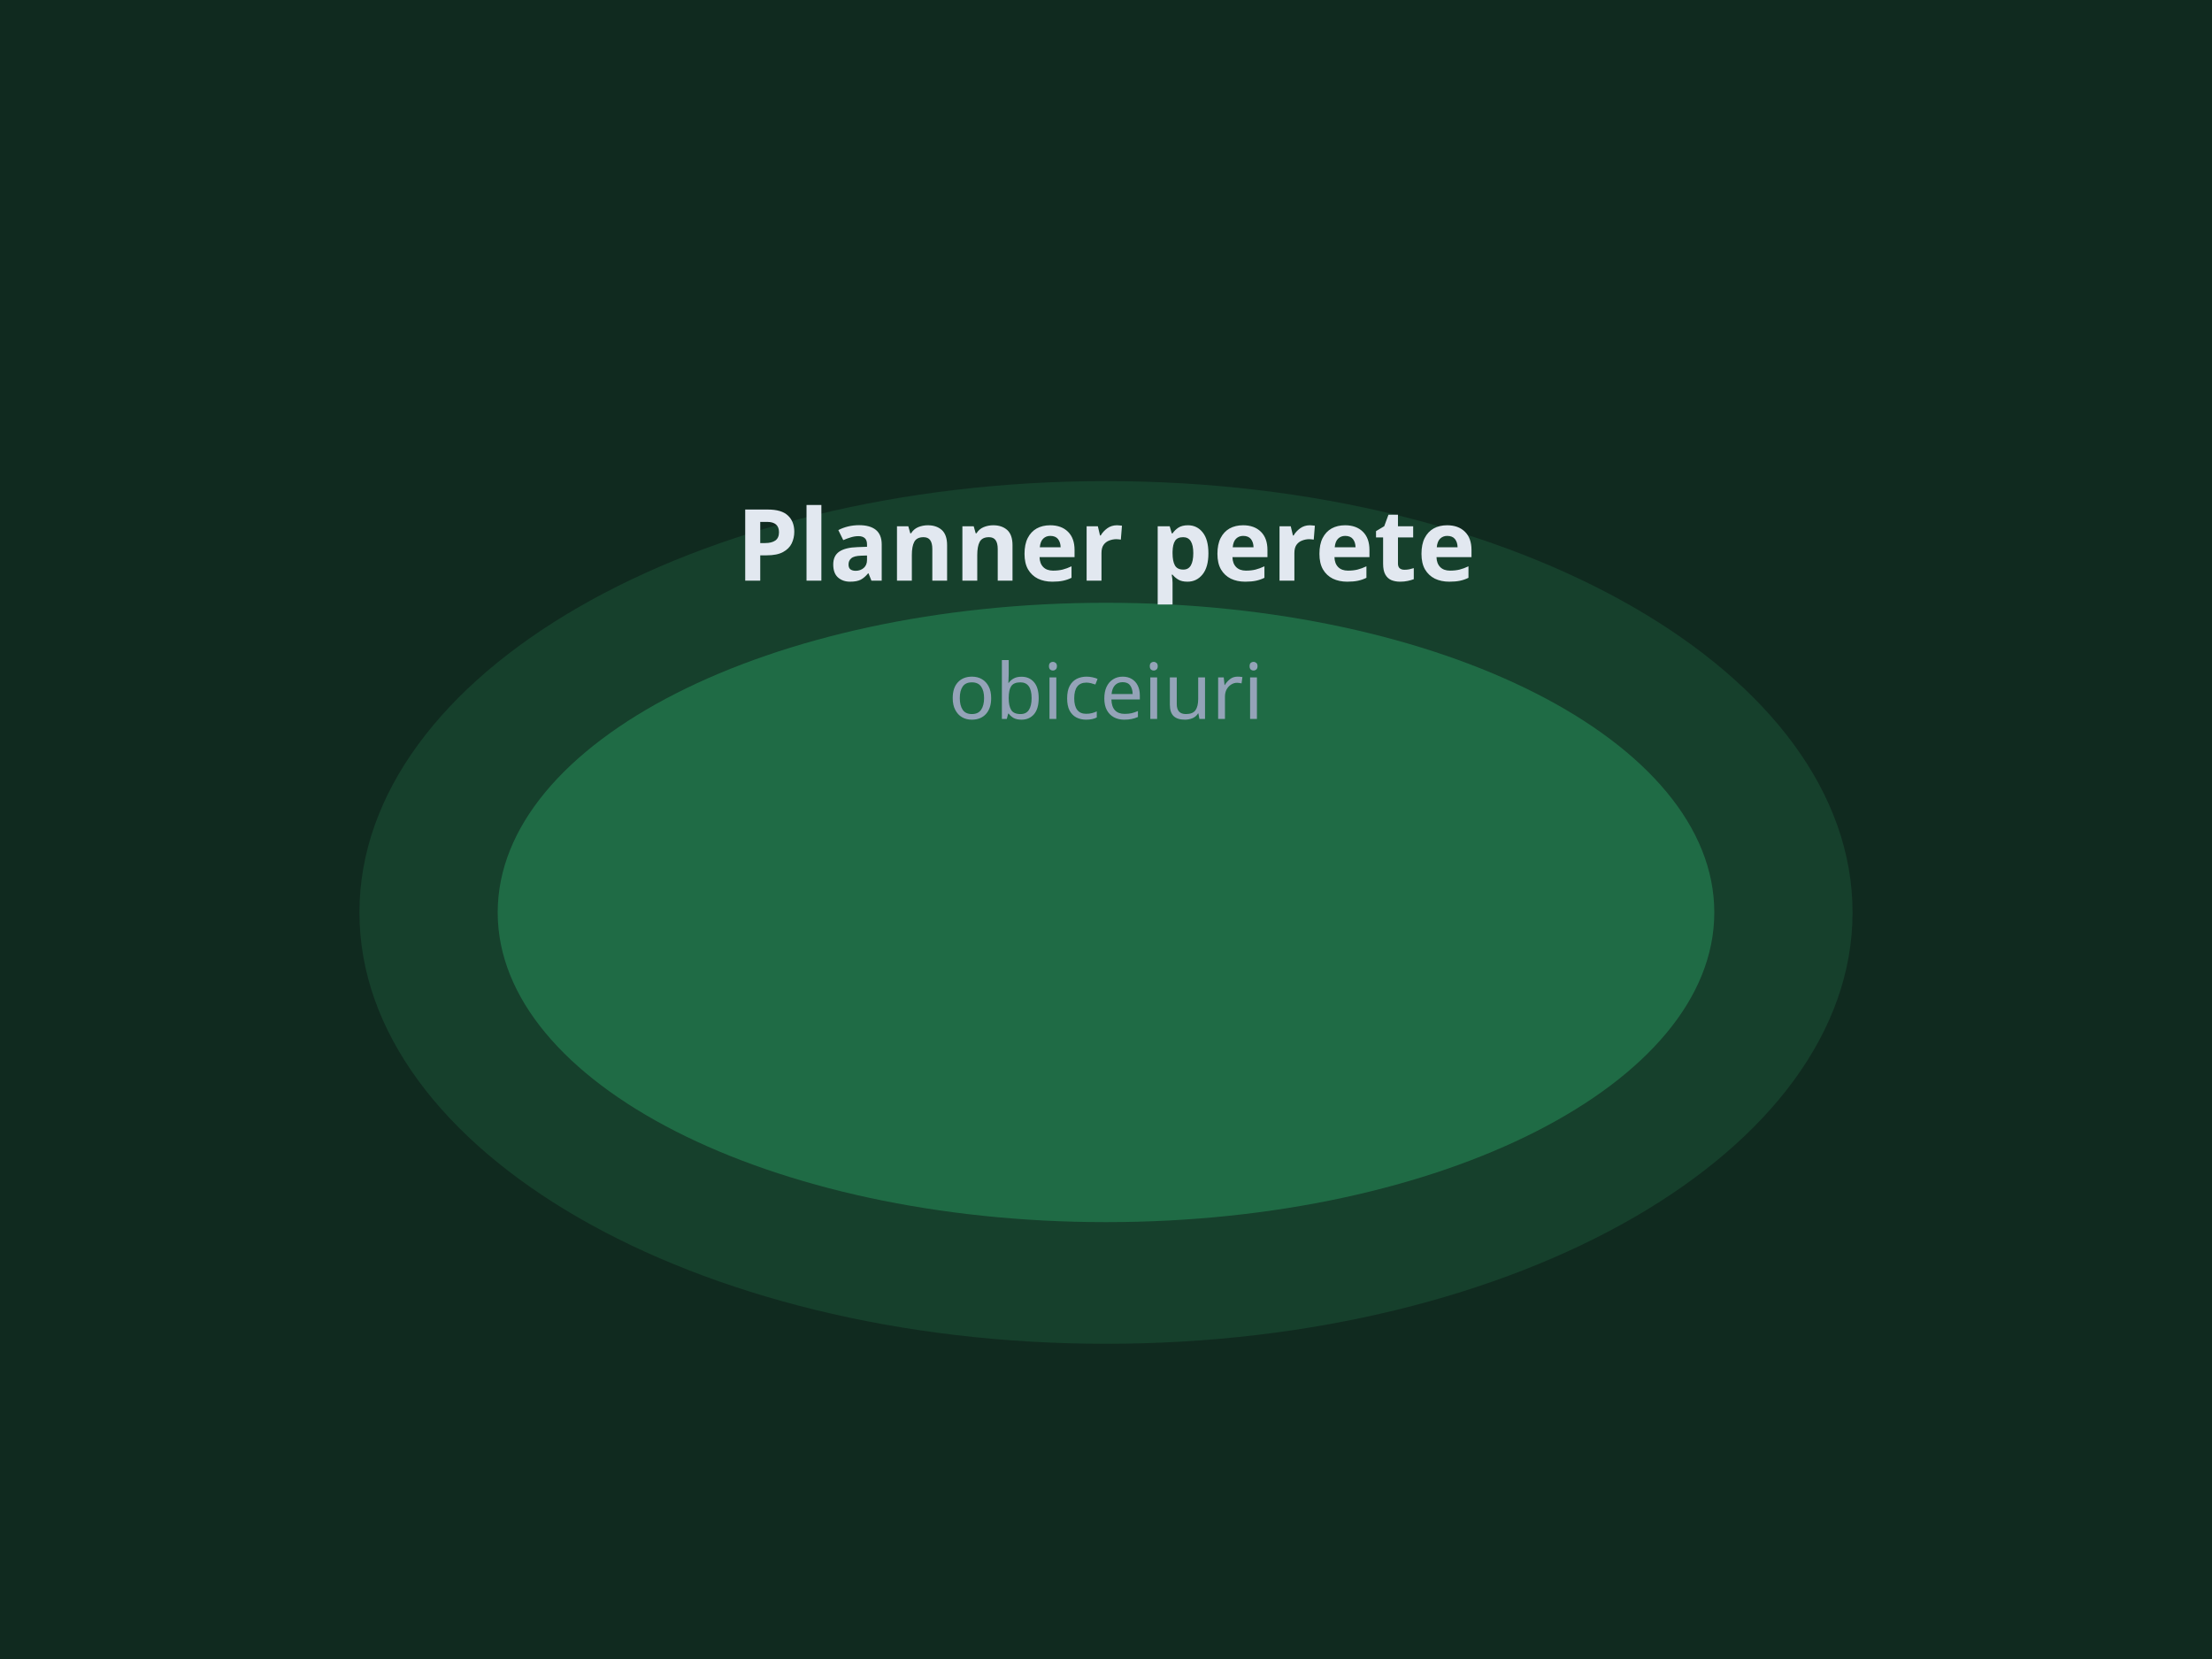
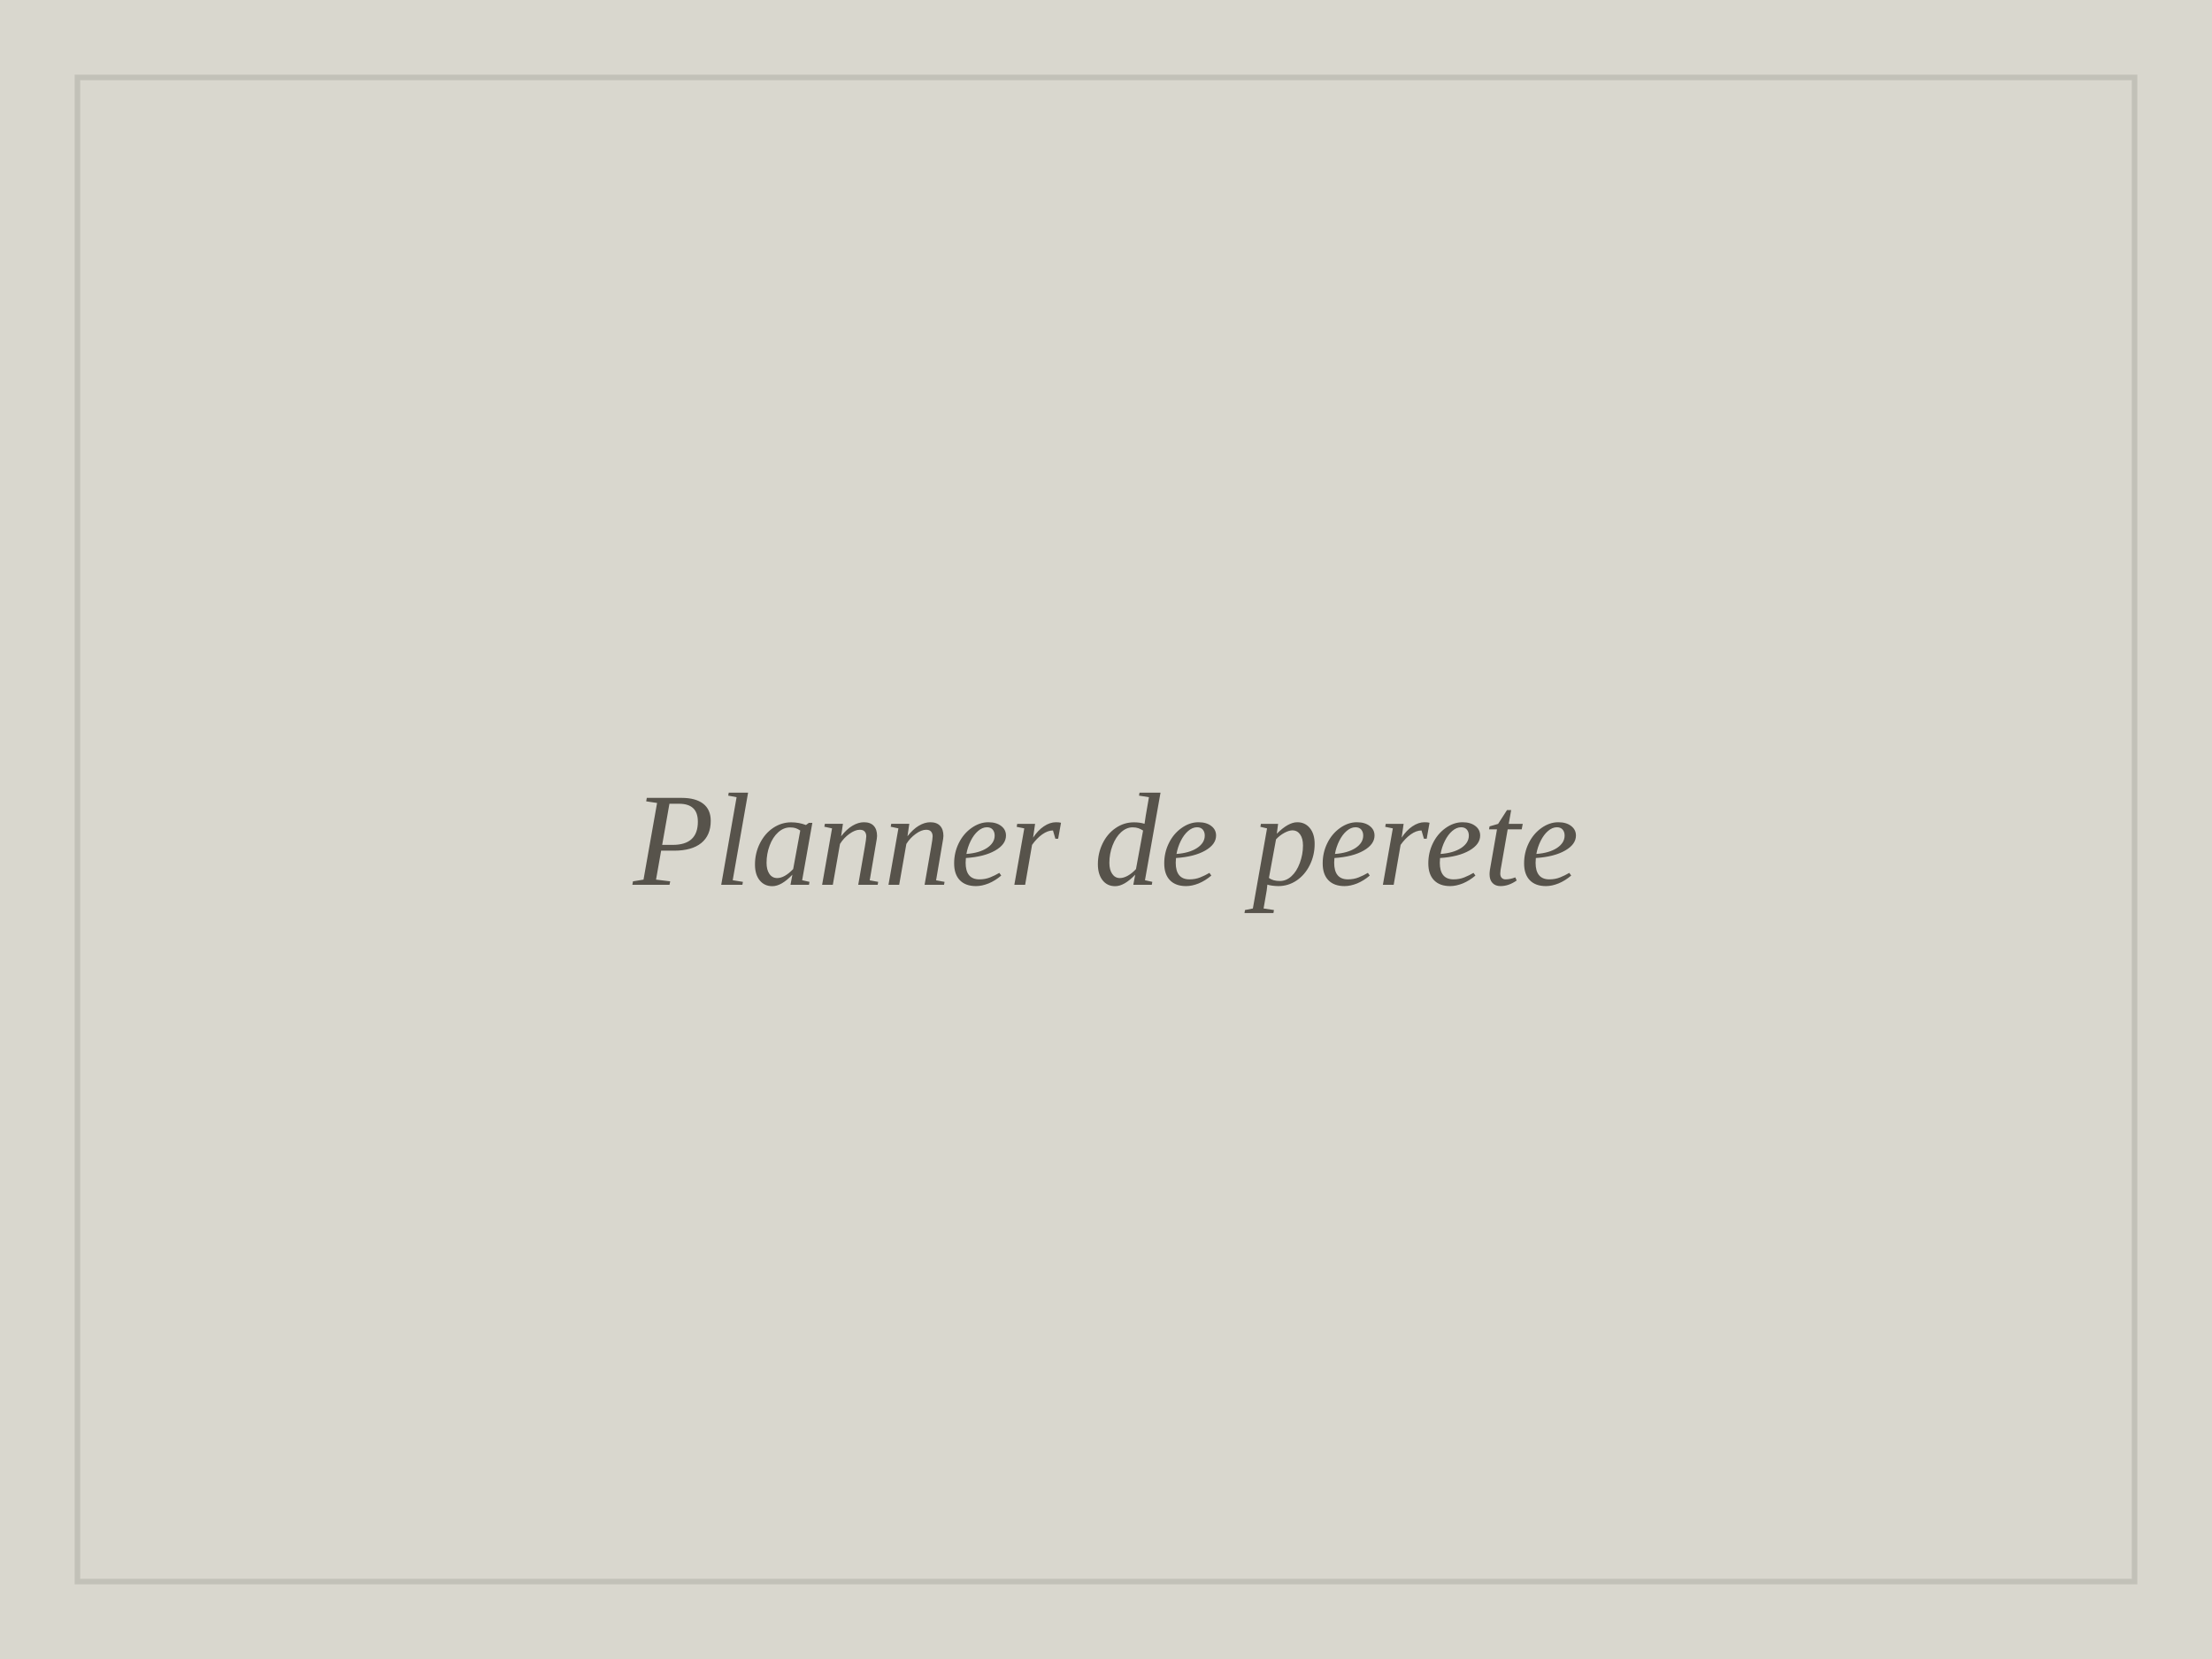
<svg xmlns="http://www.w3.org/2000/svg" width="400" height="300" viewBox="0 0 400 300">
-   <rect width="400" height="300" fill="#102a1f" />
-   <ellipse cx="200" cy="165" rx="135" ry="78" fill="#16402c" />
-   <ellipse cx="200" cy="165" rx="110" ry="56" fill="#1f6b45" />
-   <text x="200" y="105" text-anchor="middle" fill="#e2e8f0" font-family="sans-serif" font-size="18" font-weight="bold">Planner perete</text>
-   <text x="200" y="130" text-anchor="middle" fill="#94a3b8" font-family="sans-serif" font-size="14">obiceiuri</text>
+   <rect width="400" height="300" fill="#d9d7ce" />
+   <rect x="14" y="14" width="372" height="272" fill="none" stroke="#1a1a18" stroke-opacity="0.12" />
+   <text x="200" y="160" text-anchor="middle" fill="#57534b" font-family="Georgia, 'Times New Roman', serif" font-size="24" font-style="italic">Planner de perete</text>
</svg>
